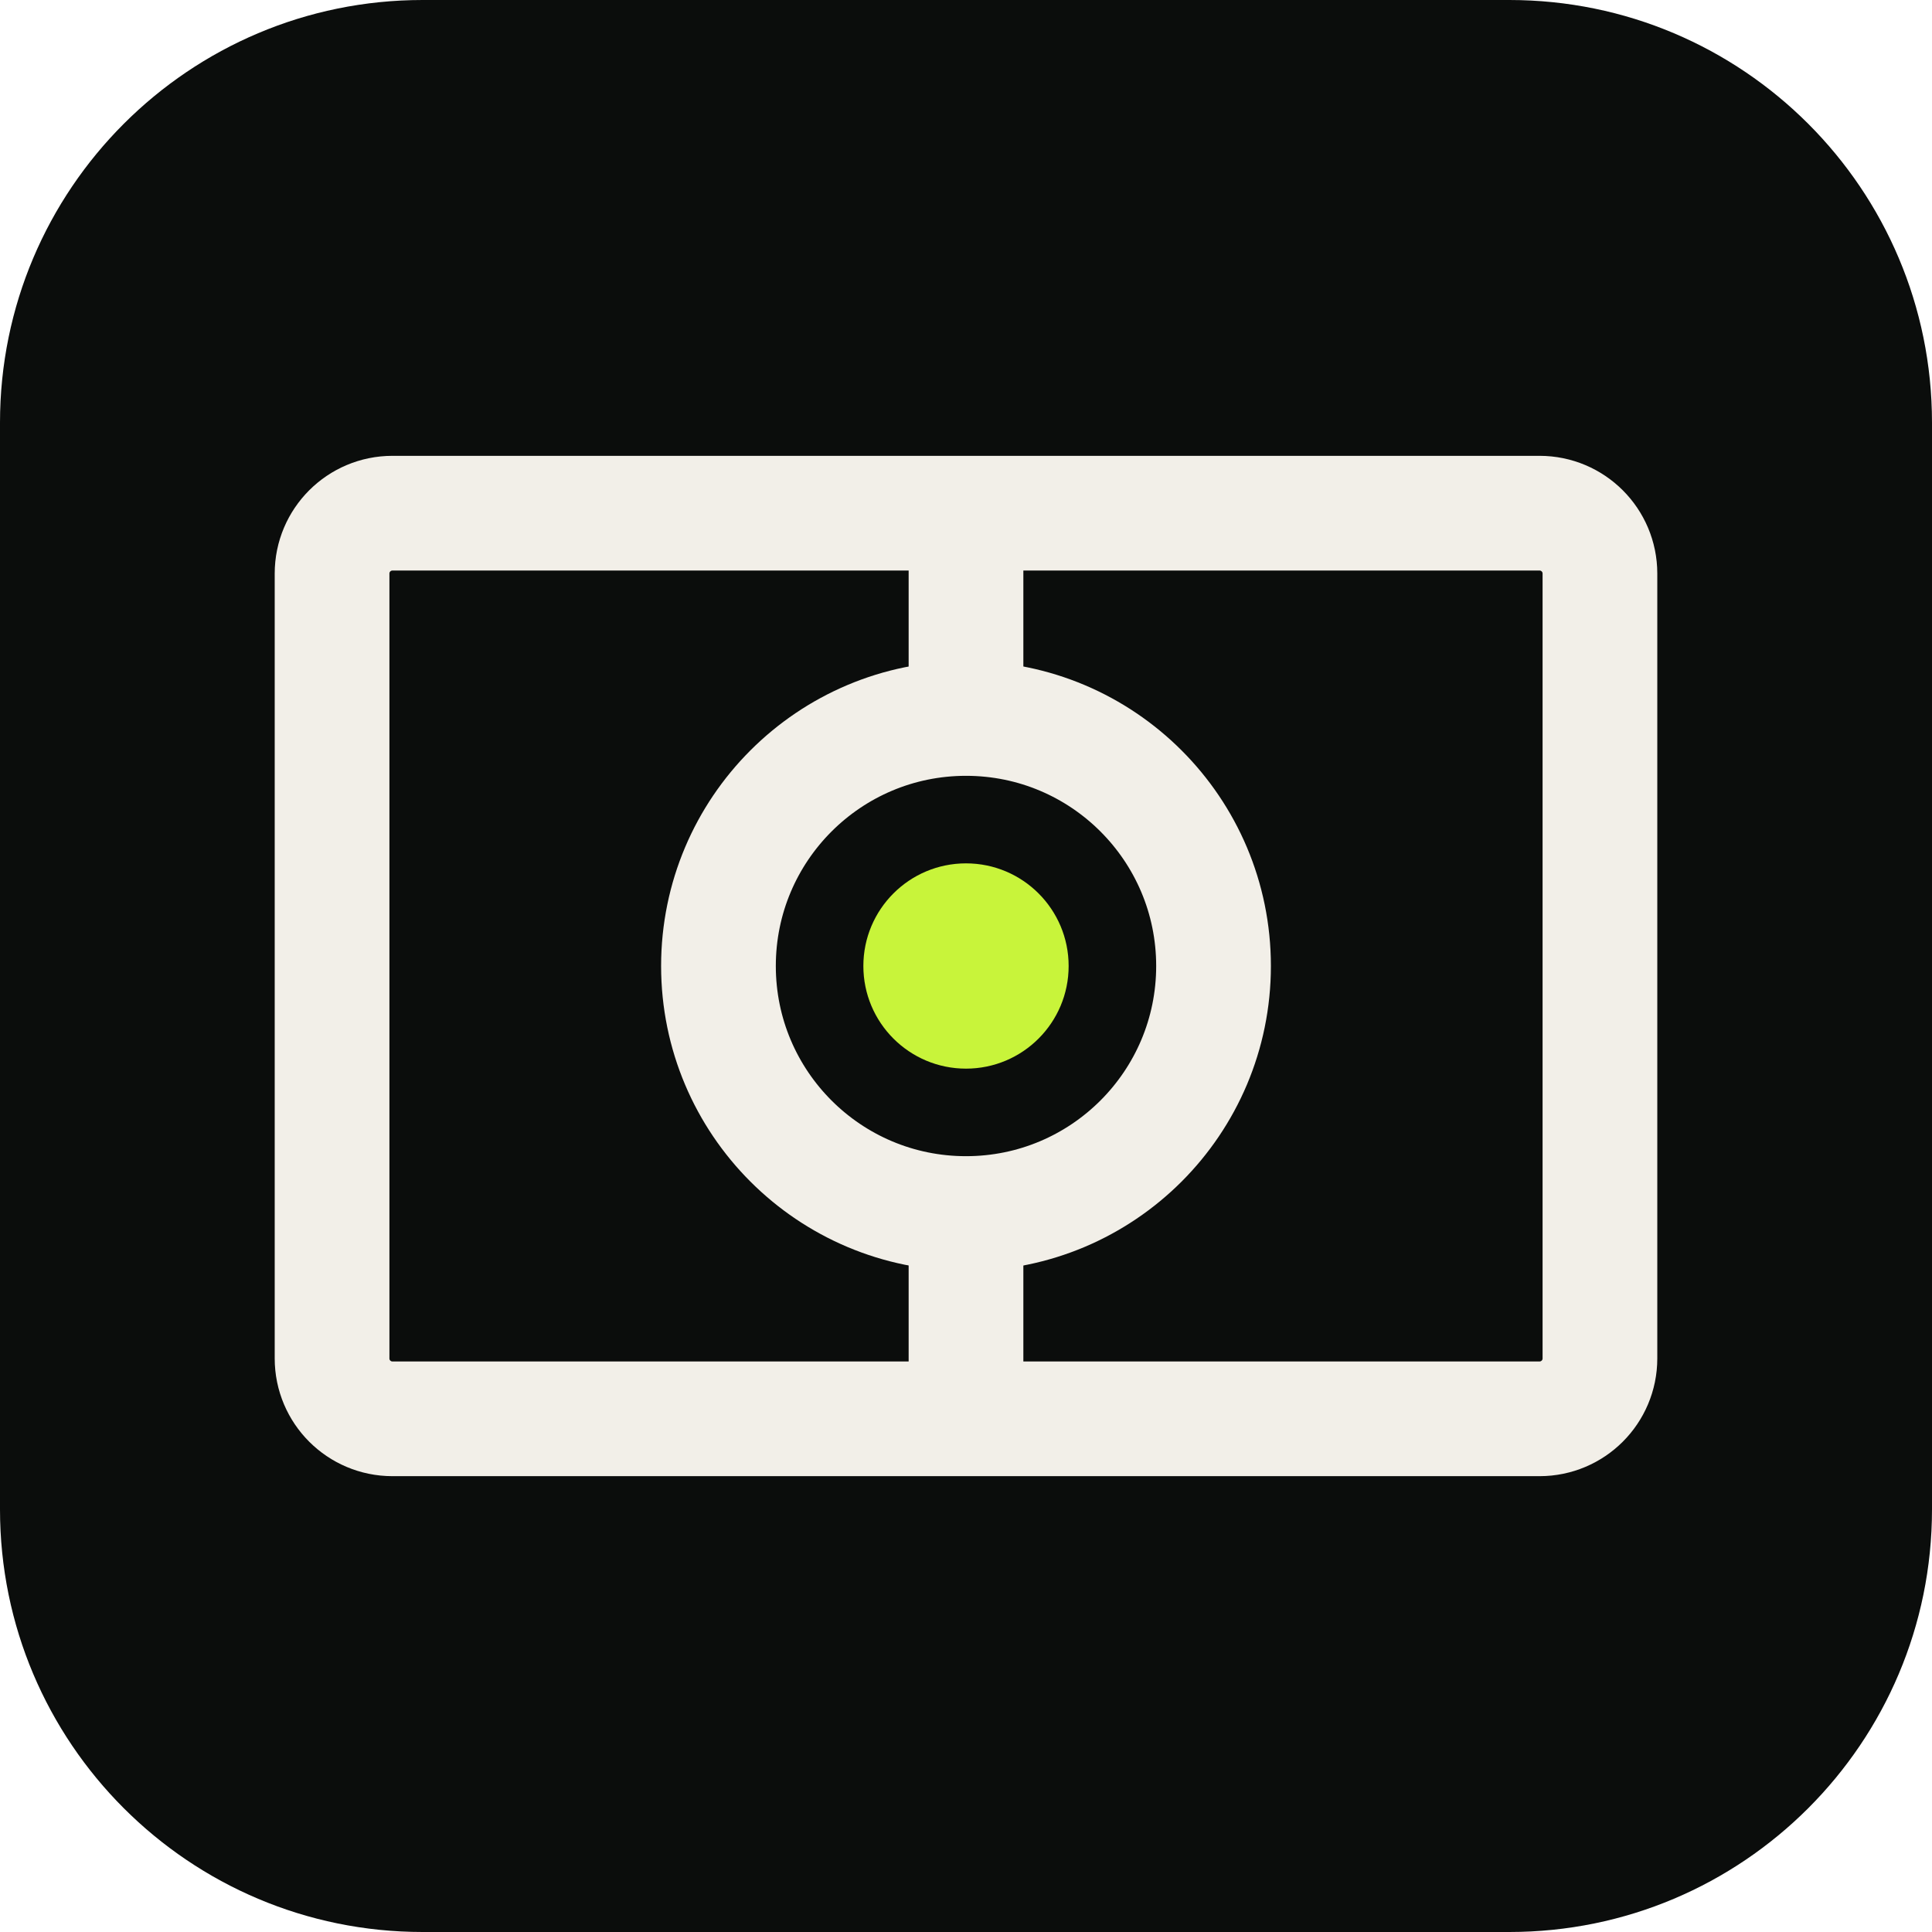
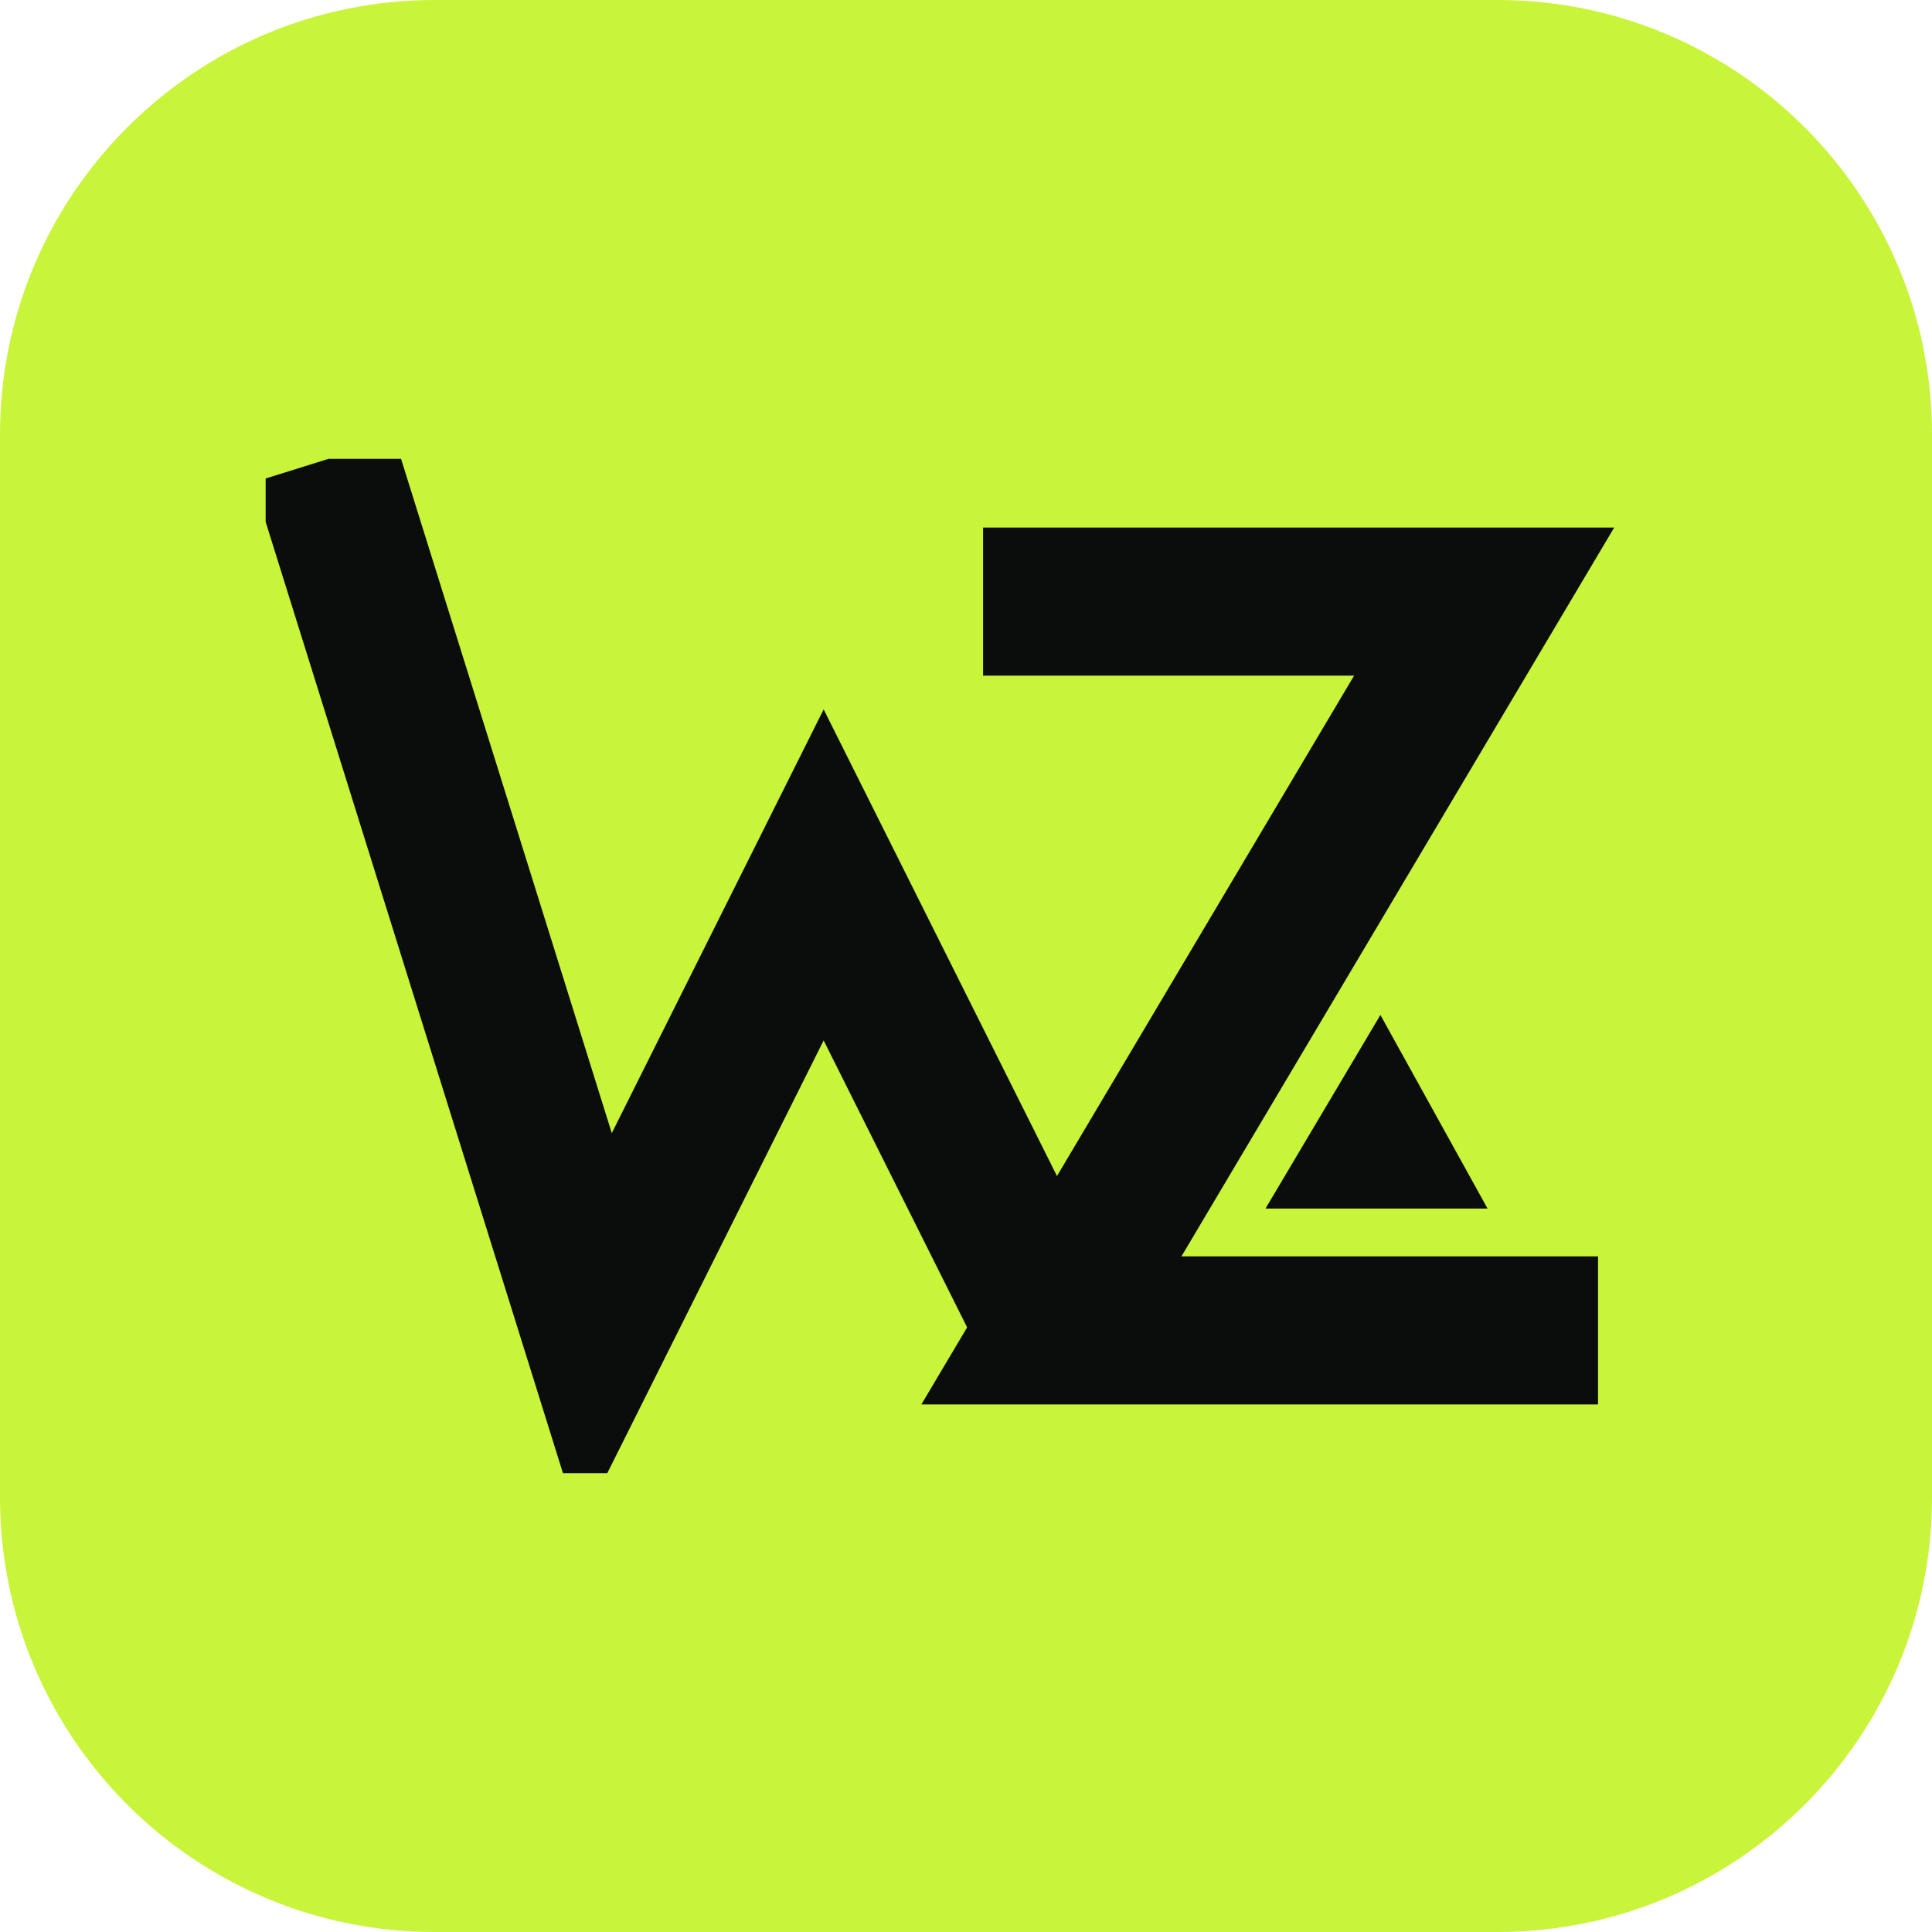
- <svg xmlns="http://www.w3.org/2000/svg" viewBox="0 0 32 32">
-   <rect width="32" height="32" rx="7" fill="#0b0d0c" />
-   <g fill="none" stroke="#f2efe8" stroke-width="1.9">
-     <rect x="5.5" y="8.5" width="21" height="15" rx="1" />
-     <path d="M16 8.5v3.4M16 20.1v3.4" />
-     <circle cx="16" cy="16" r="4.1" />
-   </g>
-   <circle cx="16" cy="16" r="1.7" fill="#c8f43a" />
+ <svg xmlns="http://www.w3.org/2000/svg" viewBox="0 0 160 160">
+   <rect width="160" height="160" rx="36" fill="#c8f43a" />
+   <svg x="22" y="38" width="116" height="84" viewBox="-3 1.5 123 77.0">
+     <g fill="none" stroke="#0b0d0c" stroke-width="13" stroke-miterlimit="10">
+       <path d="M2.12,-4.41 L26,72 L46,32 L66,72" />
+       <path d="M60,8 L104,8 L66,72 L114,72" />
+     </g>
+     <path d="M84.80,61.30 L94.89,44.30 L104.30,61.30Z" fill="#0b0d0c" />
+   </svg>
</svg>
